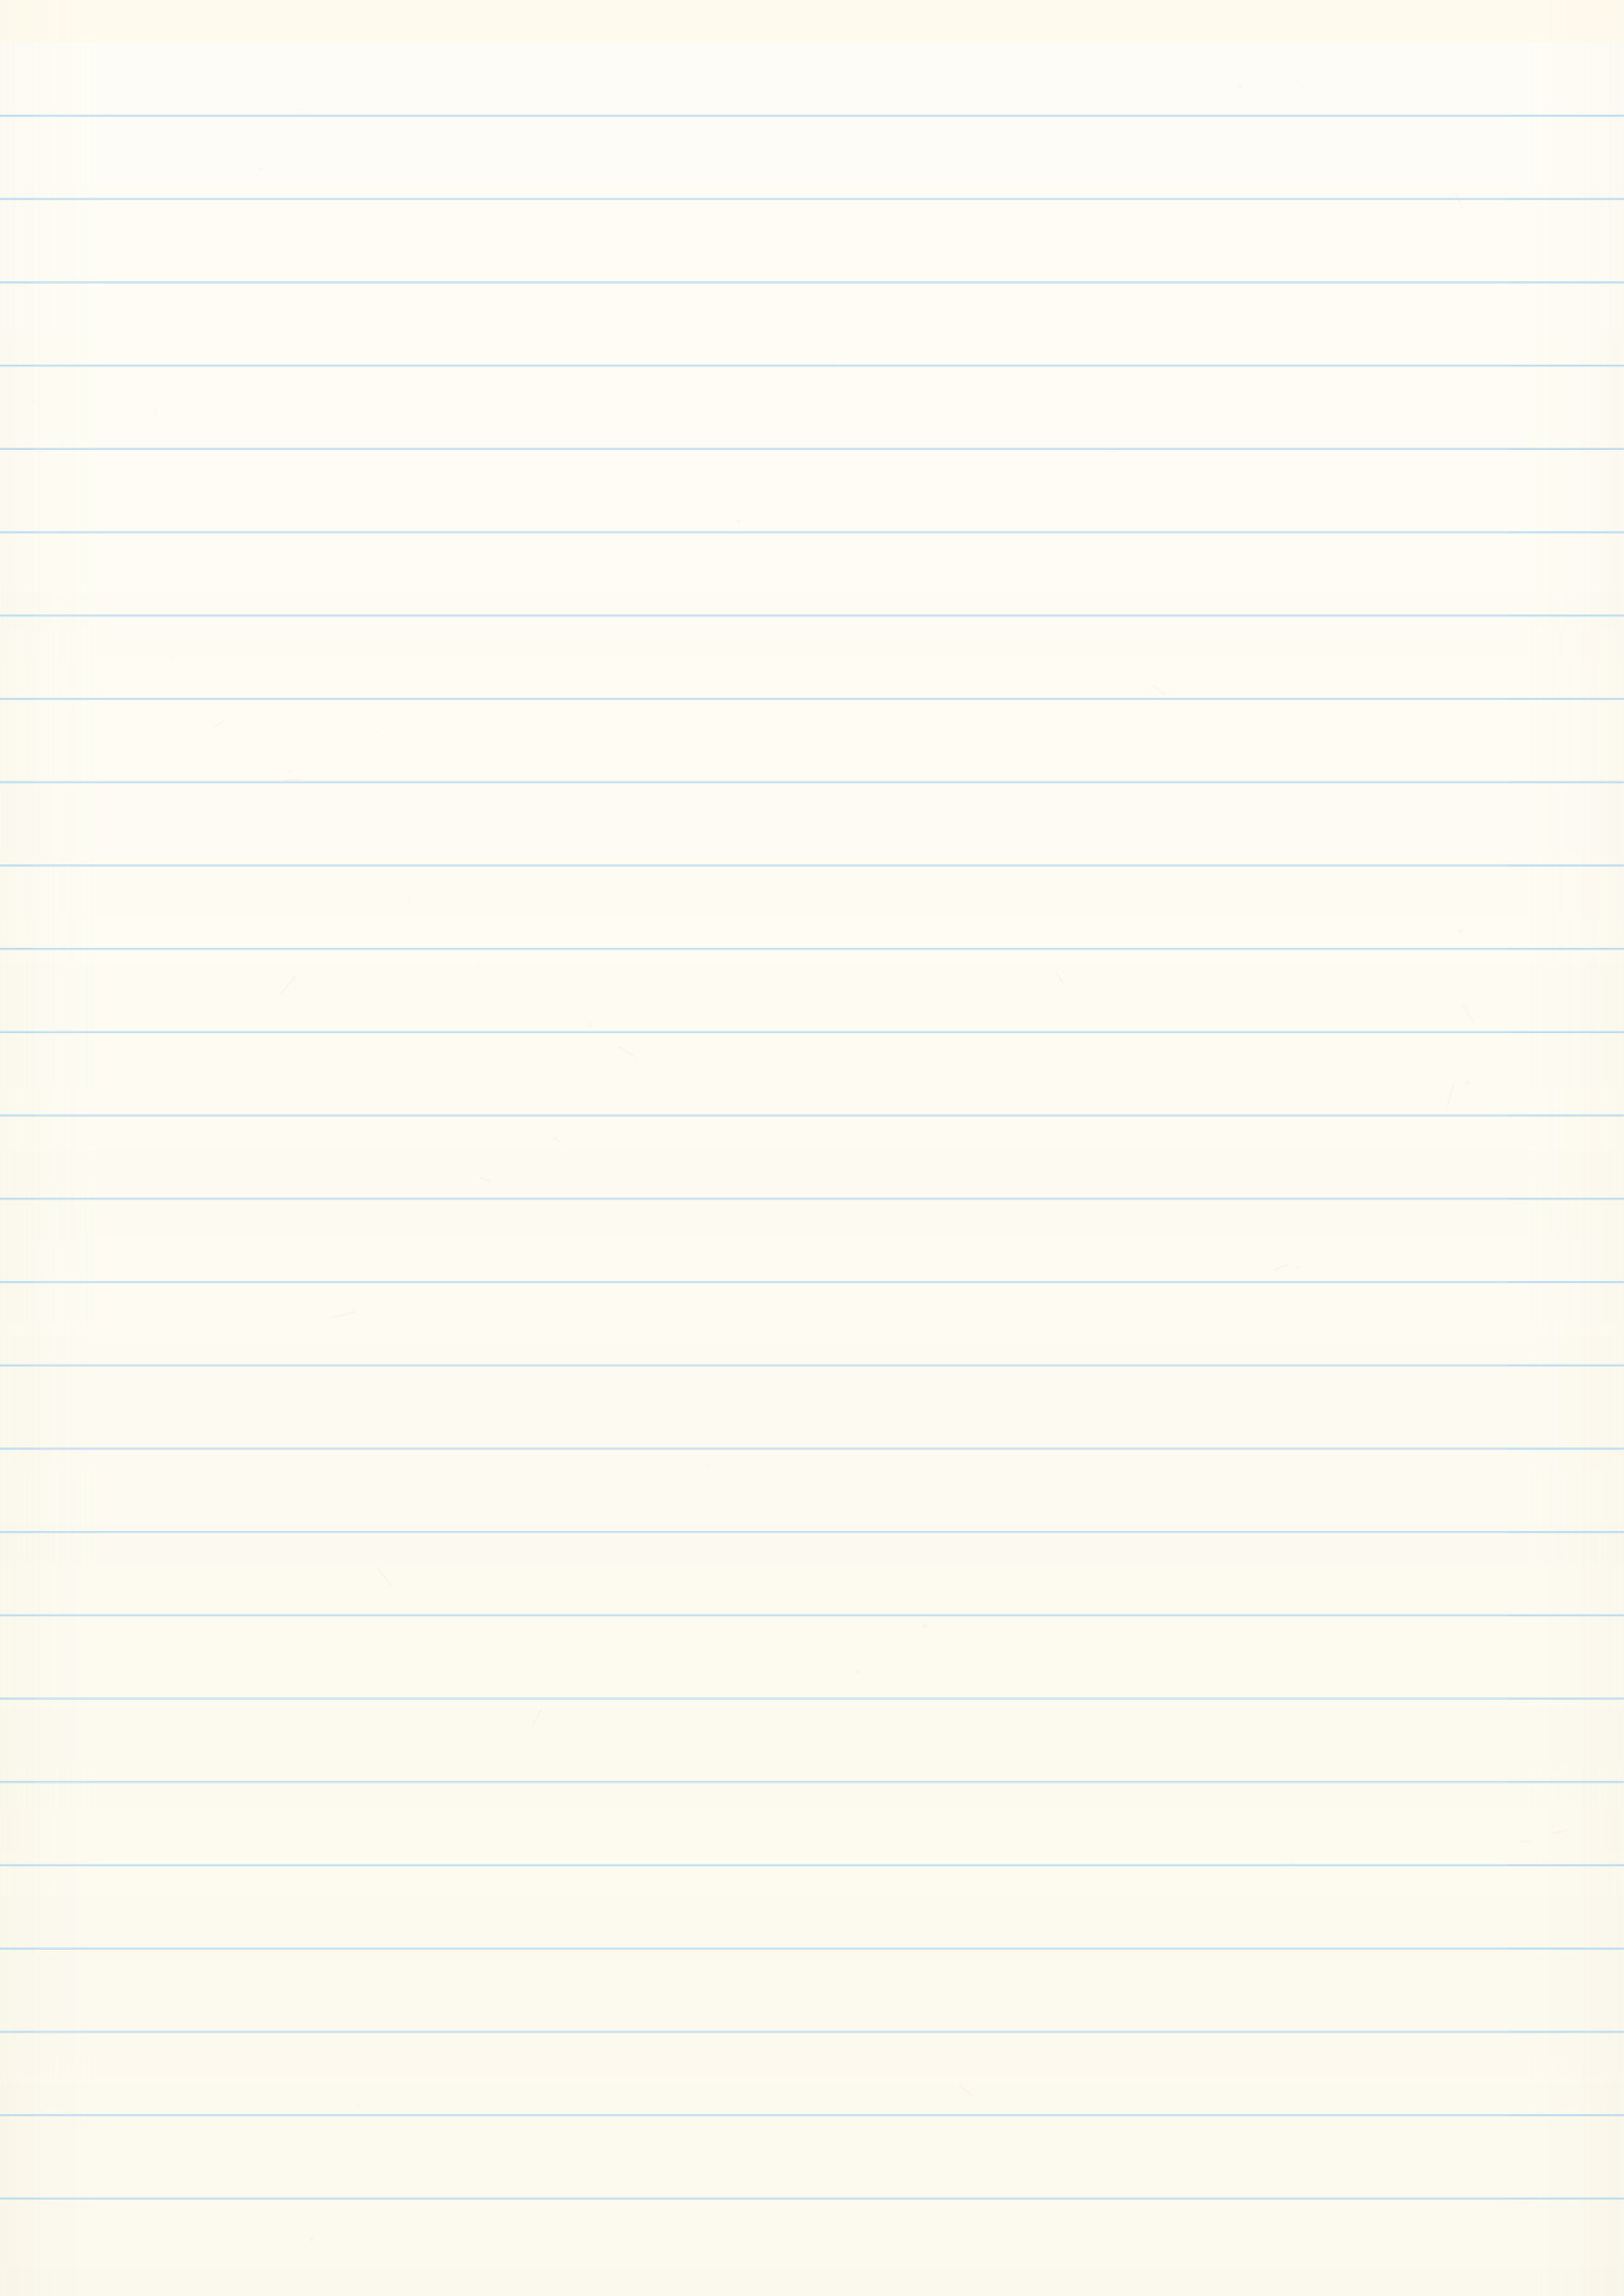
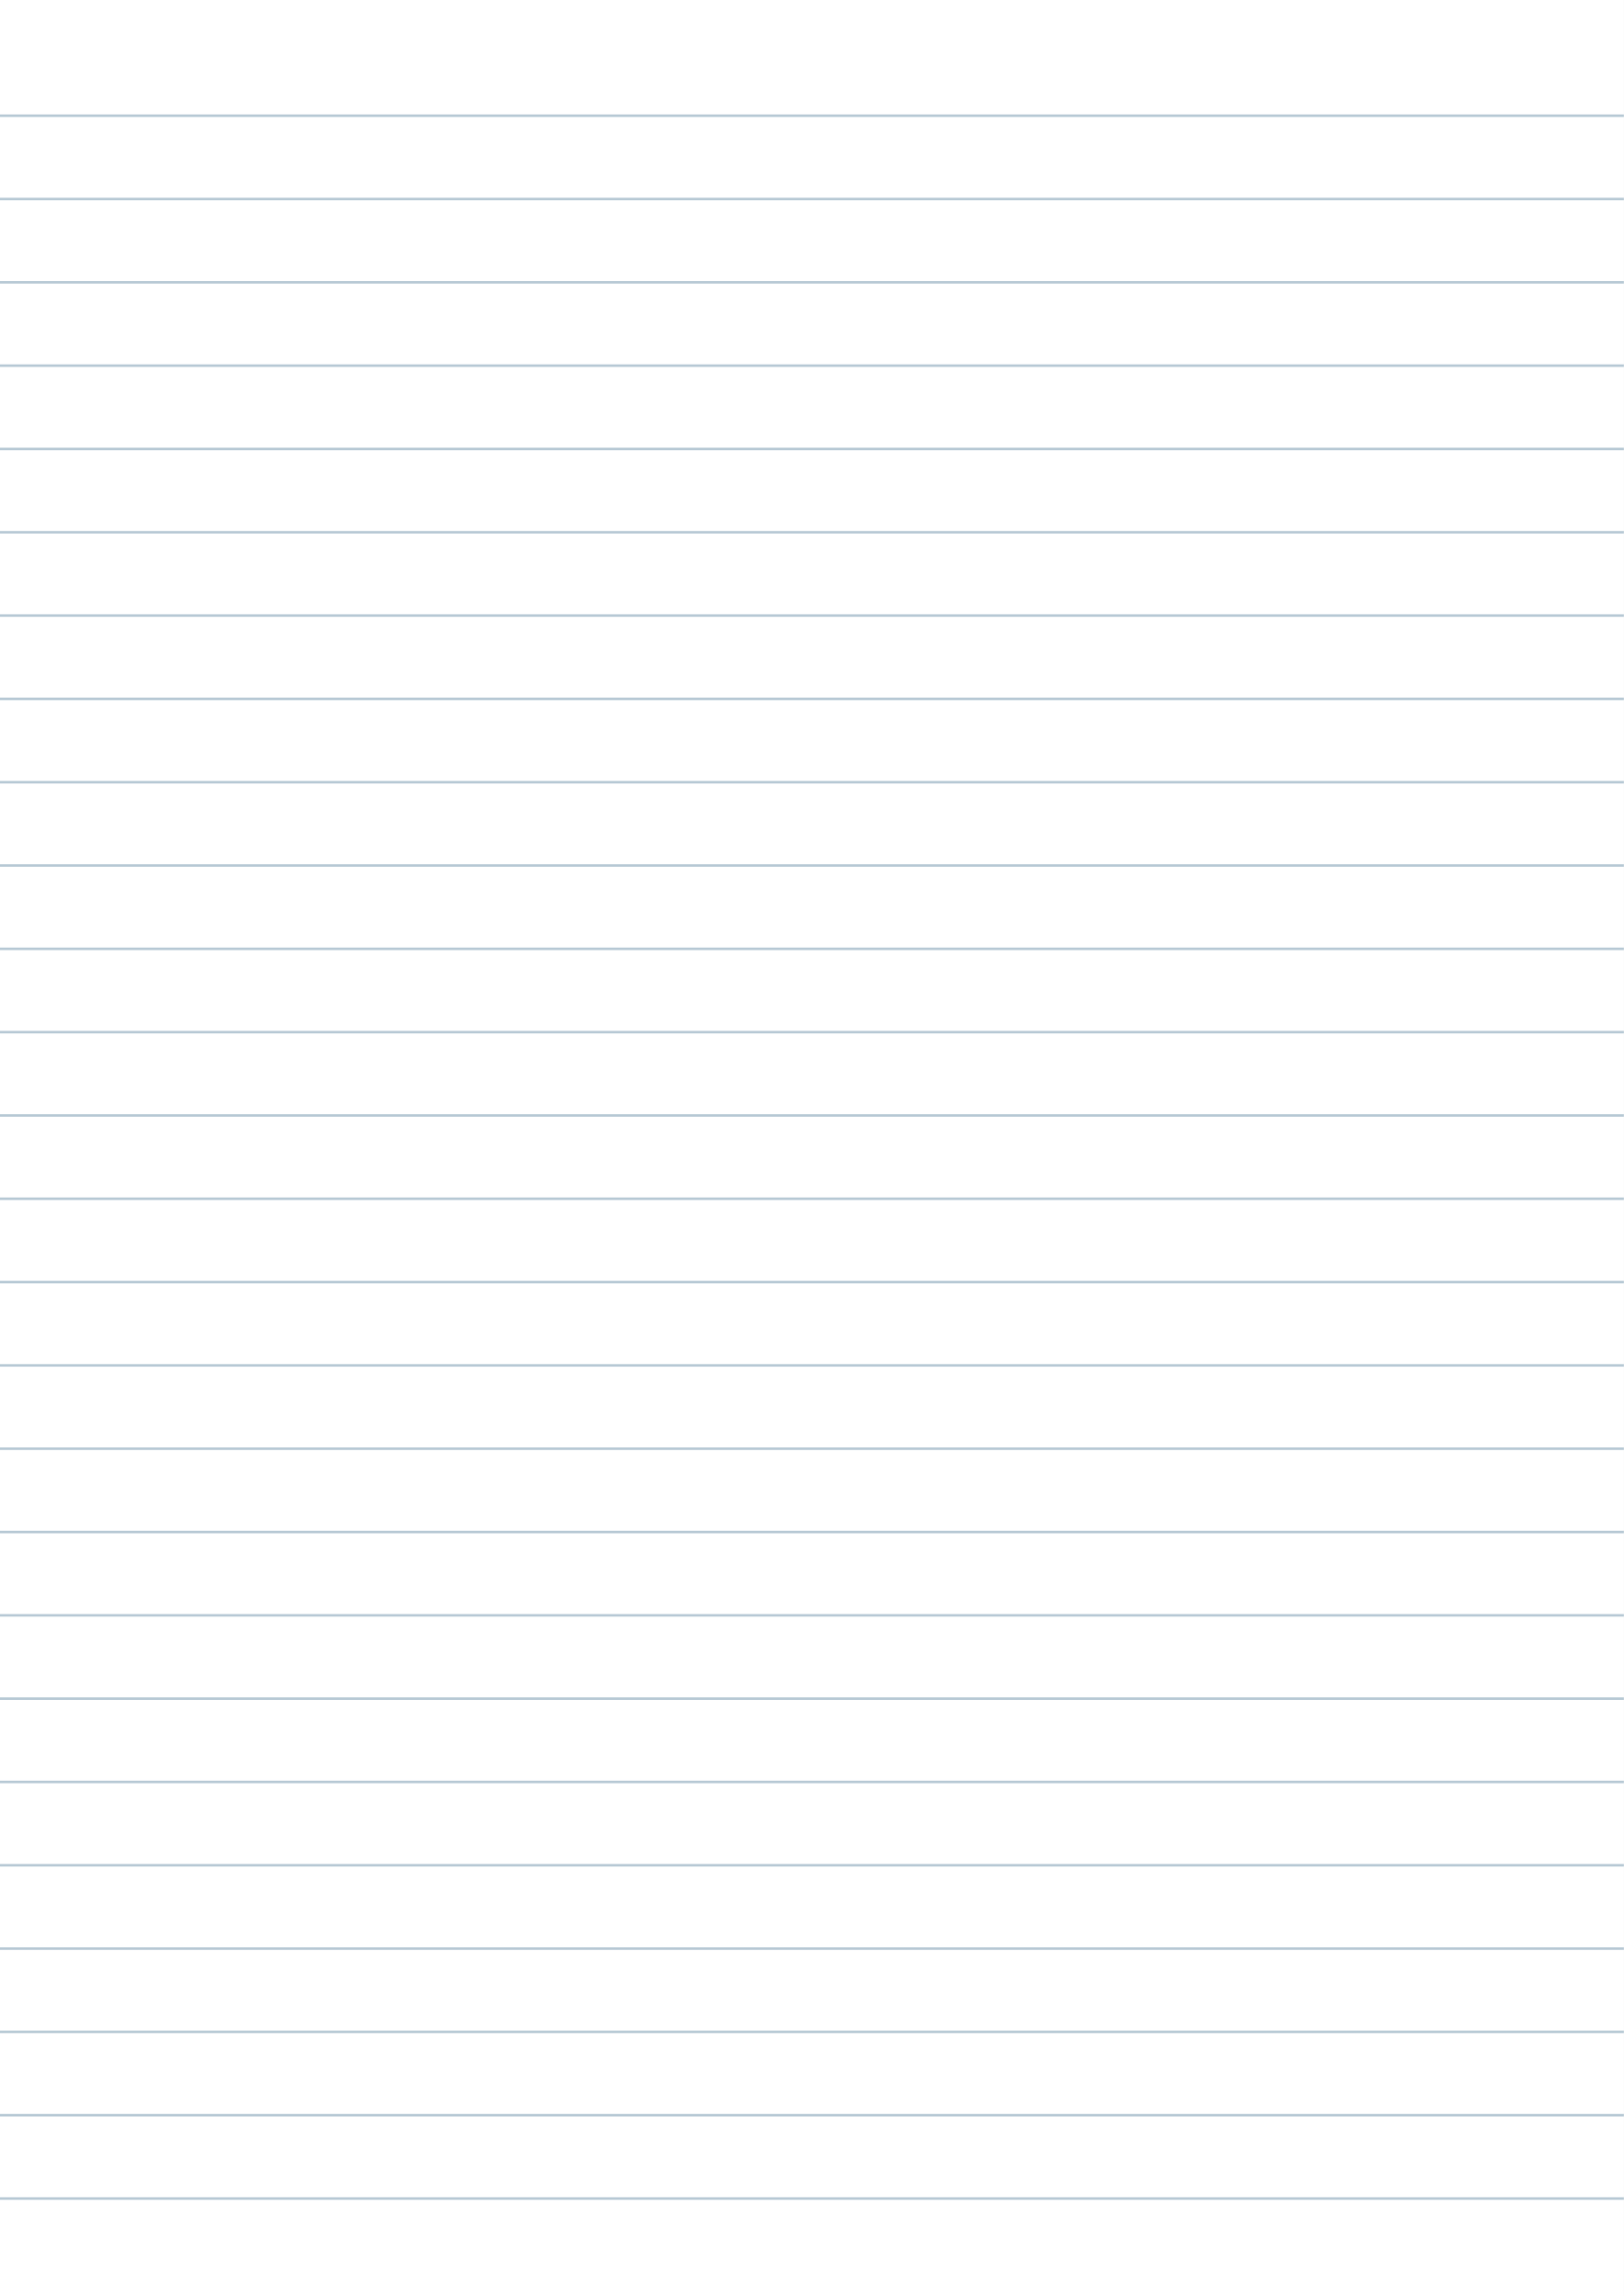
- <svg xmlns="http://www.w3.org/2000/svg" viewBox="0 0 841.89 1190.55" width="841.89" height="1190.55">
-   <defs>
-     <linearGradient id="paper-wash" x1="0" y1="0" x2="0" y2="1">
-       <stop offset="0%" stop-color="#ffffff" stop-opacity="0.38" />
-       <stop offset="18%" stop-color="#ffffff" stop-opacity="0.10" />
-       <stop offset="100%" stop-color="#efe6cf" stop-opacity="0.14" />
-     </linearGradient>
-     <linearGradient id="edge-tone" x1="0" y1="0" x2="1" y2="0">
-       <stop offset="0%" stop-color="#dccfb4" stop-opacity="0.18" />
-       <stop offset="6%" stop-color="#dccfb4" stop-opacity="0.05" />
-       <stop offset="94%" stop-color="#dccfb4" stop-opacity="0.05" />
-       <stop offset="100%" stop-color="#dccfb4" stop-opacity="0.18" />
-     </linearGradient>
-   </defs>
-   <rect width="841.89" height="1190.55" fill="#fffef5" />
-   <rect width="841.89" height="1190.55" fill="url(#paper-wash)" />
-   <rect width="841.89" height="1190.55" fill="url(#edge-tone)" opacity="0.55" />
-   <rect x="0" y="0" width="100%" height="22" fill="#fff7de" opacity="0.35" />
-   <line x1="754.66" y1="99.75" x2="758.15" y2="108.07" stroke="#d4c7ab" stroke-width="0.7" stroke-opacity="0.11" stroke-linecap="round" />
-   <line x1="321.02" y1="543.21" x2="329.38" y2="548" stroke="#d4c7ab" stroke-width="0.7" stroke-opacity="0.11" stroke-linecap="round" />
-   <line x1="156.29" y1="404.03" x2="147.47" y2="404.82" stroke="#d4c7ab" stroke-width="0.7" stroke-opacity="0.11" stroke-linecap="round" />
-   <line x1="794.09" y1="954.72" x2="788.48" y2="954.81" stroke="#d4c7ab" stroke-width="0.7" stroke-opacity="0.11" stroke-linecap="round" />
-   <line x1="812.81" y1="948.94" x2="805.05" y2="950.76" stroke="#d4c7ab" stroke-width="0.7" stroke-opacity="0.11" stroke-linecap="round" />
-   <line x1="758.77" y1="521.63" x2="763.95" y2="529.95" stroke="#d4c7ab" stroke-width="0.7" stroke-opacity="0.11" stroke-linecap="round" />
-   <line x1="280.59" y1="886.67" x2="276.23" y2="894.55" stroke="#d4c7ab" stroke-width="0.7" stroke-opacity="0.11" stroke-linecap="round" />
-   <line x1="548.26" y1="505.01" x2="550.91" y2="509.50" stroke="#d4c7ab" stroke-width="0.7" stroke-opacity="0.11" stroke-linecap="round" />
-   <line x1="286.78" y1="590.04" x2="290.28" y2="591.99" stroke="#d4c7ab" stroke-width="0.7" stroke-opacity="0.11" stroke-linecap="round" />
-   <line x1="153.39" y1="505.96" x2="145.08" y2="515.79" stroke="#d4c7ab" stroke-width="0.7" stroke-opacity="0.11" stroke-linecap="round" />
-   <line x1="597.75" y1="355.45" x2="604.02" y2="360.02" stroke="#d4c7ab" stroke-width="0.7" stroke-opacity="0.11" stroke-linecap="round" />
-   <line x1="184.01" y1="680.24" x2="171.57" y2="683.41" stroke="#d4c7ab" stroke-width="0.7" stroke-opacity="0.11" stroke-linecap="round" />
-   <line x1="753.77" y1="562.01" x2="750.51" y2="572.43" stroke="#d4c7ab" stroke-width="0.7" stroke-opacity="0.11" stroke-linecap="round" />
-   <line x1="497.43" y1="1081.27" x2="503.73" y2="1086.33" stroke="#d4c7ab" stroke-width="0.7" stroke-opacity="0.11" stroke-linecap="round" />
-   <line x1="195.74" y1="813.18" x2="202.77" y2="821.86" stroke="#d4c7ab" stroke-width="0.7" stroke-opacity="0.11" stroke-linecap="round" />
-   <line x1="249.37" y1="610.83" x2="254.31" y2="612.69" stroke="#d4c7ab" stroke-width="0.7" stroke-opacity="0.11" stroke-linecap="round" />
-   <line x1="115.78" y1="373.91" x2="111.59" y2="376.72" stroke="#d4c7ab" stroke-width="0.7" stroke-opacity="0.11" stroke-linecap="round" />
-   <line x1="667.85" y1="655.59" x2="660.81" y2="658.56" stroke="#d4c7ab" stroke-width="0.7" stroke-opacity="0.11" stroke-linecap="round" />
-   <circle cx="150.66" cy="399.96" r="0.83" fill="#d4c7ab" fill-opacity="0.08" />
-   <circle cx="161.54" cy="1161.22" r="1.02" fill="#d4c7ab" fill-opacity="0.08" />
-   <circle cx="367.76" cy="760.07" r="0.68" fill="#d4c7ab" fill-opacity="0.08" />
-   <circle cx="550.97" cy="503.08" r="0.55" fill="#d4c7ab" fill-opacity="0.08" />
-   <circle cx="17.09" cy="208.86" r="0.74" fill="#d4c7ab" fill-opacity="0.08" />
-   <circle cx="247.75" cy="501.60" r="0.59" fill="#d4c7ab" fill-opacity="0.08" />
-   <circle cx="760.85" cy="561.30" r="0.99" fill="#d4c7ab" fill-opacity="0.08" />
-   <circle cx="383.03" cy="270.03" r="0.94" fill="#d4c7ab" fill-opacity="0.08" />
-   <circle cx="432.18" cy="186.71" r="0.53" fill="#d4c7ab" fill-opacity="0.08" />
-   <circle cx="673.11" cy="656.87" r="0.73" fill="#d4c7ab" fill-opacity="0.08" />
-   <circle cx="198.68" cy="377.37" r="0.57" fill="#d4c7ab" fill-opacity="0.08" />
-   <circle cx="672.22" cy="42.86" r="0.51" fill="#d4c7ab" fill-opacity="0.08" />
-   <circle cx="212" cy="467.35" r="0.68" fill="#d4c7ab" fill-opacity="0.08" />
-   <circle cx="156.87" cy="56.83" r="0.58" fill="#d4c7ab" fill-opacity="0.08" />
-   <circle cx="576.74" cy="234.29" r="0.48" fill="#d4c7ab" fill-opacity="0.08" />
-   <circle cx="89.20" cy="340.83" r="0.52" fill="#d4c7ab" fill-opacity="0.08" />
-   <circle cx="306.15" cy="531.43" r="1.10" fill="#d4c7ab" fill-opacity="0.08" />
-   <circle cx="444.97" cy="866.56" r="1" fill="#d4c7ab" fill-opacity="0.08" />
-   <circle cx="135.04" cy="87.56" r="0.79" fill="#d4c7ab" fill-opacity="0.08" />
-   <circle cx="80.64" cy="213.01" r="0.80" fill="#d4c7ab" fill-opacity="0.08" />
-   <circle cx="479.46" cy="843.14" r="1.11" fill="#d4c7ab" fill-opacity="0.08" />
-   <circle cx="54.88" cy="59.80" r="0.80" fill="#d4c7ab" fill-opacity="0.08" />
-   <circle cx="757.47" cy="482.80" r="1.15" fill="#d4c7ab" fill-opacity="0.08" />
-   <circle cx="803.97" cy="145.71" r="0.45" fill="#d4c7ab" fill-opacity="0.08" />
-   <circle cx="185.97" cy="1091.73" r="0.64" fill="#d4c7ab" fill-opacity="0.08" />
-   <circle cx="642.93" cy="44.91" r="0.85" fill="#d4c7ab" fill-opacity="0.08" />
-   <circle cx="669.72" cy="966.55" r="0.59" fill="#d4c7ab" fill-opacity="0.08" />
-   <circle cx="638.75" cy="1013.48" r="0.51" fill="#d4c7ab" fill-opacity="0.08" />
-   <line x1="0" y1="60" x2="841.89" y2="60" stroke="#a8d4f0" stroke-width="1.1" stroke-opacity="0.72" />
-   <line x1="18" y1="60" x2="781.89" y2="60" stroke="#ffffff" stroke-width="0.55" stroke-opacity="0.16" />
-   <line x1="0" y1="103.20" x2="841.89" y2="103.20" stroke="#a8d4f0" stroke-width="1.1" stroke-opacity="0.72" />
-   <line x1="18" y1="103.20" x2="781.89" y2="103.20" stroke="#ffffff" stroke-width="0.55" stroke-opacity="0.16" />
-   <line x1="0" y1="146.40" x2="841.89" y2="146.40" stroke="#a8d4f0" stroke-width="1.1" stroke-opacity="0.72" />
-   <line x1="18" y1="146.40" x2="781.89" y2="146.40" stroke="#ffffff" stroke-width="0.55" stroke-opacity="0.16" />
-   <line x1="0" y1="189.60" x2="841.89" y2="189.60" stroke="#a8d4f0" stroke-width="1.1" stroke-opacity="0.72" />
-   <line x1="18" y1="189.60" x2="781.89" y2="189.60" stroke="#ffffff" stroke-width="0.55" stroke-opacity="0.16" />
-   <line x1="0" y1="232.80" x2="841.89" y2="232.80" stroke="#a8d4f0" stroke-width="1.1" stroke-opacity="0.72" />
-   <line x1="18" y1="232.80" x2="781.89" y2="232.80" stroke="#ffffff" stroke-width="0.55" stroke-opacity="0.16" />
-   <line x1="0" y1="276" x2="841.89" y2="276" stroke="#a8d4f0" stroke-width="1.1" stroke-opacity="0.72" />
-   <line x1="18" y1="276" x2="781.89" y2="276" stroke="#ffffff" stroke-width="0.55" stroke-opacity="0.16" />
-   <line x1="0" y1="319.20" x2="841.89" y2="319.20" stroke="#a8d4f0" stroke-width="1.1" stroke-opacity="0.72" />
-   <line x1="18" y1="319.20" x2="781.89" y2="319.20" stroke="#ffffff" stroke-width="0.55" stroke-opacity="0.16" />
-   <line x1="0" y1="362.40" x2="841.89" y2="362.40" stroke="#a8d4f0" stroke-width="1.1" stroke-opacity="0.72" />
-   <line x1="18" y1="362.40" x2="781.89" y2="362.40" stroke="#ffffff" stroke-width="0.55" stroke-opacity="0.16" />
-   <line x1="0" y1="405.60" x2="841.89" y2="405.60" stroke="#a8d4f0" stroke-width="1.1" stroke-opacity="0.72" />
-   <line x1="18" y1="405.60" x2="781.89" y2="405.60" stroke="#ffffff" stroke-width="0.55" stroke-opacity="0.16" />
-   <line x1="0" y1="448.80" x2="841.89" y2="448.80" stroke="#a8d4f0" stroke-width="1.1" stroke-opacity="0.72" />
-   <line x1="18" y1="448.80" x2="781.89" y2="448.80" stroke="#ffffff" stroke-width="0.55" stroke-opacity="0.16" />
-   <line x1="0" y1="492" x2="841.89" y2="492" stroke="#a8d4f0" stroke-width="1.1" stroke-opacity="0.72" />
-   <line x1="18" y1="492" x2="781.89" y2="492" stroke="#ffffff" stroke-width="0.55" stroke-opacity="0.16" />
-   <line x1="0" y1="535.20" x2="841.89" y2="535.20" stroke="#a8d4f0" stroke-width="1.1" stroke-opacity="0.72" />
-   <line x1="18" y1="535.20" x2="781.89" y2="535.20" stroke="#ffffff" stroke-width="0.55" stroke-opacity="0.16" />
-   <line x1="0" y1="578.40" x2="841.89" y2="578.40" stroke="#a8d4f0" stroke-width="1.1" stroke-opacity="0.72" />
-   <line x1="18" y1="578.40" x2="781.89" y2="578.40" stroke="#ffffff" stroke-width="0.55" stroke-opacity="0.16" />
-   <line x1="0" y1="621.60" x2="841.89" y2="621.60" stroke="#a8d4f0" stroke-width="1.1" stroke-opacity="0.72" />
-   <line x1="18" y1="621.60" x2="781.89" y2="621.60" stroke="#ffffff" stroke-width="0.55" stroke-opacity="0.16" />
-   <line x1="0" y1="664.80" x2="841.89" y2="664.80" stroke="#a8d4f0" stroke-width="1.1" stroke-opacity="0.72" />
-   <line x1="18" y1="664.80" x2="781.89" y2="664.80" stroke="#ffffff" stroke-width="0.55" stroke-opacity="0.16" />
-   <line x1="0" y1="708" x2="841.89" y2="708" stroke="#a8d4f0" stroke-width="1.1" stroke-opacity="0.72" />
-   <line x1="18" y1="708" x2="781.89" y2="708" stroke="#ffffff" stroke-width="0.55" stroke-opacity="0.16" />
-   <line x1="0" y1="751.20" x2="841.89" y2="751.20" stroke="#a8d4f0" stroke-width="1.1" stroke-opacity="0.72" />
-   <line x1="18" y1="751.20" x2="781.89" y2="751.20" stroke="#ffffff" stroke-width="0.55" stroke-opacity="0.16" />
-   <line x1="0" y1="794.40" x2="841.89" y2="794.40" stroke="#a8d4f0" stroke-width="1.1" stroke-opacity="0.72" />
-   <line x1="18" y1="794.40" x2="781.89" y2="794.40" stroke="#ffffff" stroke-width="0.55" stroke-opacity="0.16" />
-   <line x1="0" y1="837.60" x2="841.89" y2="837.60" stroke="#a8d4f0" stroke-width="1.1" stroke-opacity="0.72" />
-   <line x1="18" y1="837.60" x2="781.89" y2="837.60" stroke="#ffffff" stroke-width="0.55" stroke-opacity="0.16" />
-   <line x1="0" y1="880.80" x2="841.89" y2="880.80" stroke="#a8d4f0" stroke-width="1.1" stroke-opacity="0.72" />
-   <line x1="18" y1="880.80" x2="781.89" y2="880.80" stroke="#ffffff" stroke-width="0.55" stroke-opacity="0.16" />
-   <line x1="0" y1="924" x2="841.89" y2="924" stroke="#a8d4f0" stroke-width="1.1" stroke-opacity="0.72" />
-   <line x1="18" y1="924" x2="781.89" y2="924" stroke="#ffffff" stroke-width="0.55" stroke-opacity="0.16" />
-   <line x1="0" y1="967.20" x2="841.89" y2="967.20" stroke="#a8d4f0" stroke-width="1.1" stroke-opacity="0.72" />
-   <line x1="18" y1="967.20" x2="781.89" y2="967.20" stroke="#ffffff" stroke-width="0.55" stroke-opacity="0.16" />
-   <line x1="0" y1="1010.40" x2="841.89" y2="1010.40" stroke="#a8d4f0" stroke-width="1.1" stroke-opacity="0.72" />
-   <line x1="18" y1="1010.40" x2="781.89" y2="1010.40" stroke="#ffffff" stroke-width="0.55" stroke-opacity="0.16" />
-   <line x1="0" y1="1053.60" x2="841.89" y2="1053.60" stroke="#a8d4f0" stroke-width="1.1" stroke-opacity="0.72" />
-   <line x1="18" y1="1053.60" x2="781.89" y2="1053.60" stroke="#ffffff" stroke-width="0.55" stroke-opacity="0.16" />
-   <line x1="0" y1="1096.80" x2="841.89" y2="1096.80" stroke="#a8d4f0" stroke-width="1.1" stroke-opacity="0.72" />
-   <line x1="18" y1="1096.80" x2="781.89" y2="1096.80" stroke="#ffffff" stroke-width="0.55" stroke-opacity="0.16" />
-   <line x1="0" y1="1140" x2="841.89" y2="1140" stroke="#a8d4f0" stroke-width="1.1" stroke-opacity="0.72" />
-   <line x1="18" y1="1140" x2="781.89" y2="1140" stroke="#ffffff" stroke-width="0.55" stroke-opacity="0.16" />
+ <svg xmlns="http://www.w3.org/2000/svg" viewBox="0 0 841.89 1190.55" width="841.89" height="1190.55" shape-rendering="geometricPrecision">
+   <rect width="841.89" height="1190.55" fill="#ffffff" />
+   <line x1="0" y1="60" x2="841.89" y2="60" stroke="#a9becd" stroke-width="1.30" stroke-opacity="0.85" />
+   <line x1="0" y1="103.20" x2="841.89" y2="103.20" stroke="#a9becd" stroke-width="1.30" stroke-opacity="0.85" />
+   <line x1="0" y1="146.40" x2="841.89" y2="146.40" stroke="#a9becd" stroke-width="1.30" stroke-opacity="0.85" />
+   <line x1="0" y1="189.60" x2="841.89" y2="189.60" stroke="#a9becd" stroke-width="1.30" stroke-opacity="0.85" />
+   <line x1="0" y1="232.80" x2="841.89" y2="232.80" stroke="#a9becd" stroke-width="1.30" stroke-opacity="0.85" />
+   <line x1="0" y1="276" x2="841.89" y2="276" stroke="#a9becd" stroke-width="1.30" stroke-opacity="0.85" />
+   <line x1="0" y1="319.20" x2="841.89" y2="319.20" stroke="#a9becd" stroke-width="1.30" stroke-opacity="0.85" />
+   <line x1="0" y1="362.40" x2="841.89" y2="362.40" stroke="#a9becd" stroke-width="1.30" stroke-opacity="0.85" />
+   <line x1="0" y1="405.60" x2="841.89" y2="405.60" stroke="#a9becd" stroke-width="1.30" stroke-opacity="0.85" />
+   <line x1="0" y1="448.80" x2="841.89" y2="448.80" stroke="#a9becd" stroke-width="1.30" stroke-opacity="0.85" />
+   <line x1="0" y1="492" x2="841.89" y2="492" stroke="#a9becd" stroke-width="1.30" stroke-opacity="0.85" />
+   <line x1="0" y1="535.20" x2="841.89" y2="535.20" stroke="#a9becd" stroke-width="1.30" stroke-opacity="0.85" />
+   <line x1="0" y1="578.40" x2="841.89" y2="578.40" stroke="#a9becd" stroke-width="1.30" stroke-opacity="0.85" />
+   <line x1="0" y1="621.60" x2="841.89" y2="621.60" stroke="#a9becd" stroke-width="1.30" stroke-opacity="0.85" />
+   <line x1="0" y1="664.80" x2="841.89" y2="664.80" stroke="#a9becd" stroke-width="1.30" stroke-opacity="0.85" />
+   <line x1="0" y1="708" x2="841.89" y2="708" stroke="#a9becd" stroke-width="1.30" stroke-opacity="0.85" />
+   <line x1="0" y1="751.20" x2="841.89" y2="751.20" stroke="#a9becd" stroke-width="1.30" stroke-opacity="0.85" />
+   <line x1="0" y1="794.40" x2="841.89" y2="794.40" stroke="#a9becd" stroke-width="1.30" stroke-opacity="0.85" />
+   <line x1="0" y1="837.60" x2="841.89" y2="837.60" stroke="#a9becd" stroke-width="1.30" stroke-opacity="0.85" />
+   <line x1="0" y1="880.80" x2="841.89" y2="880.80" stroke="#a9becd" stroke-width="1.30" stroke-opacity="0.85" />
+   <line x1="0" y1="924" x2="841.89" y2="924" stroke="#a9becd" stroke-width="1.30" stroke-opacity="0.85" />
+   <line x1="0" y1="967.20" x2="841.89" y2="967.20" stroke="#a9becd" stroke-width="1.30" stroke-opacity="0.85" />
+   <line x1="0" y1="1010.40" x2="841.89" y2="1010.40" stroke="#a9becd" stroke-width="1.30" stroke-opacity="0.85" />
+   <line x1="0" y1="1053.60" x2="841.89" y2="1053.60" stroke="#a9becd" stroke-width="1.30" stroke-opacity="0.85" />
+   <line x1="0" y1="1096.80" x2="841.89" y2="1096.80" stroke="#a9becd" stroke-width="1.30" stroke-opacity="0.85" />
+   <line x1="0" y1="1140" x2="841.89" y2="1140" stroke="#a9becd" stroke-width="1.30" stroke-opacity="0.85" />
</svg>
